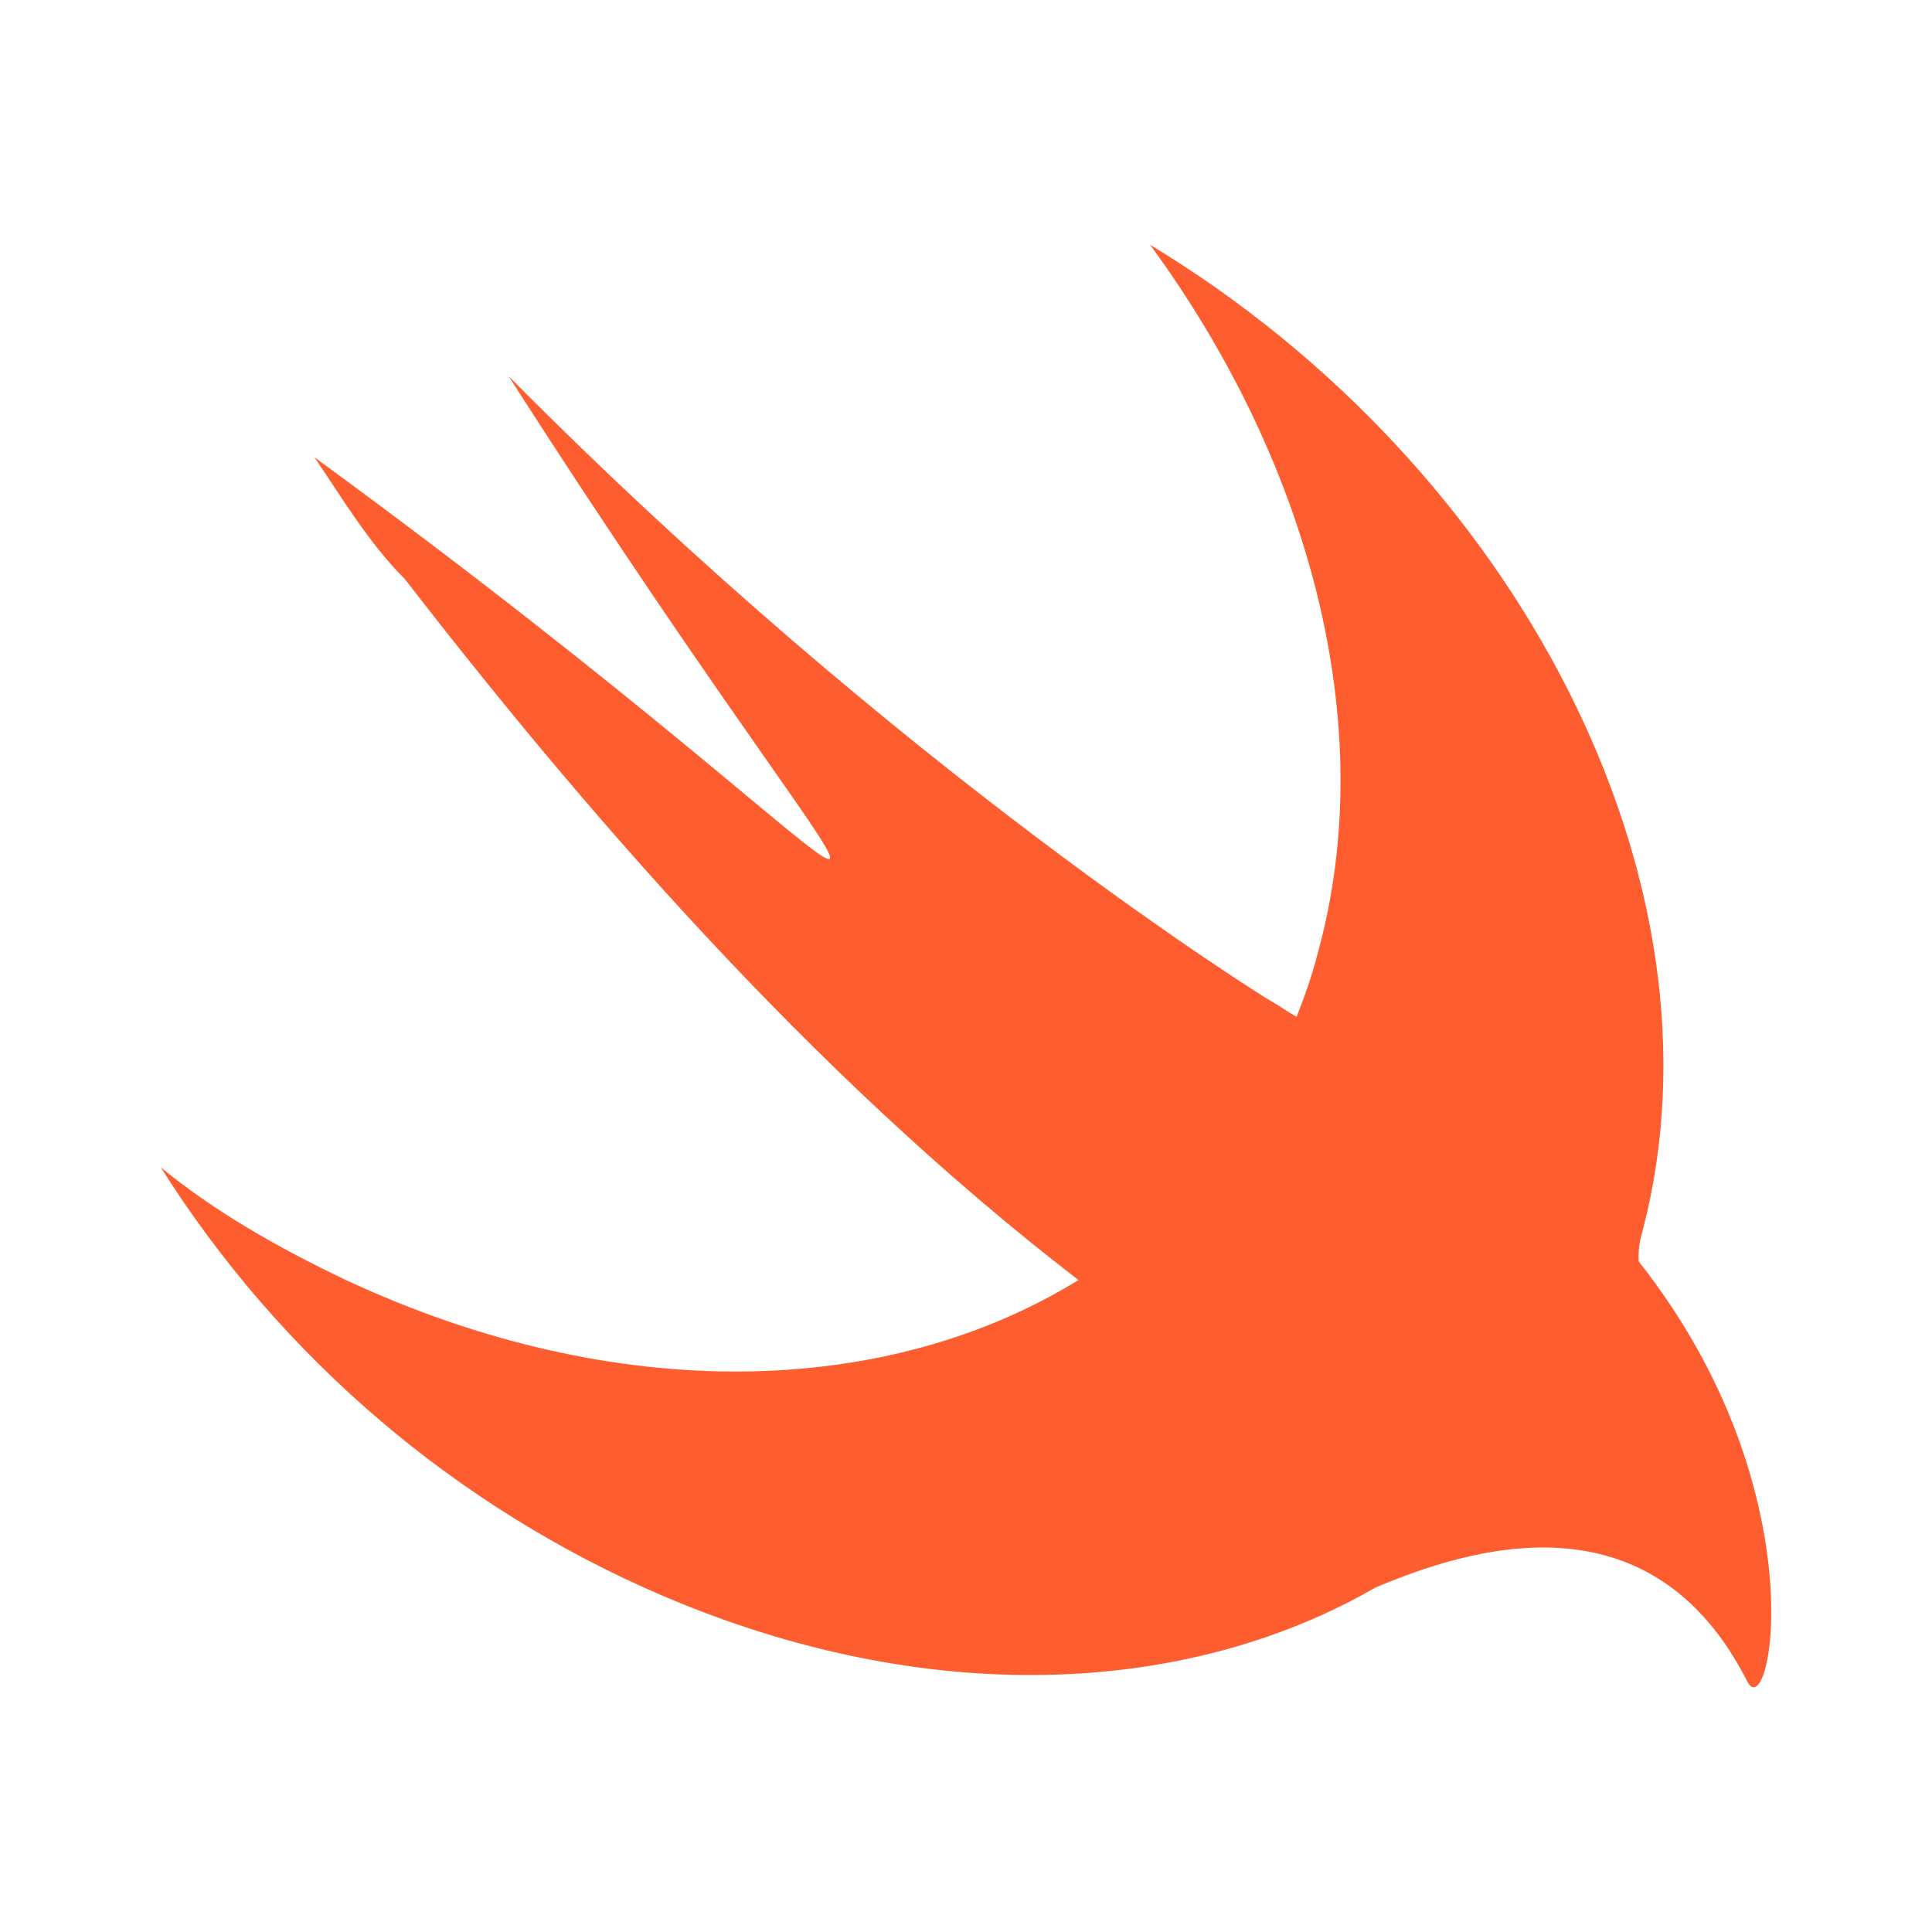
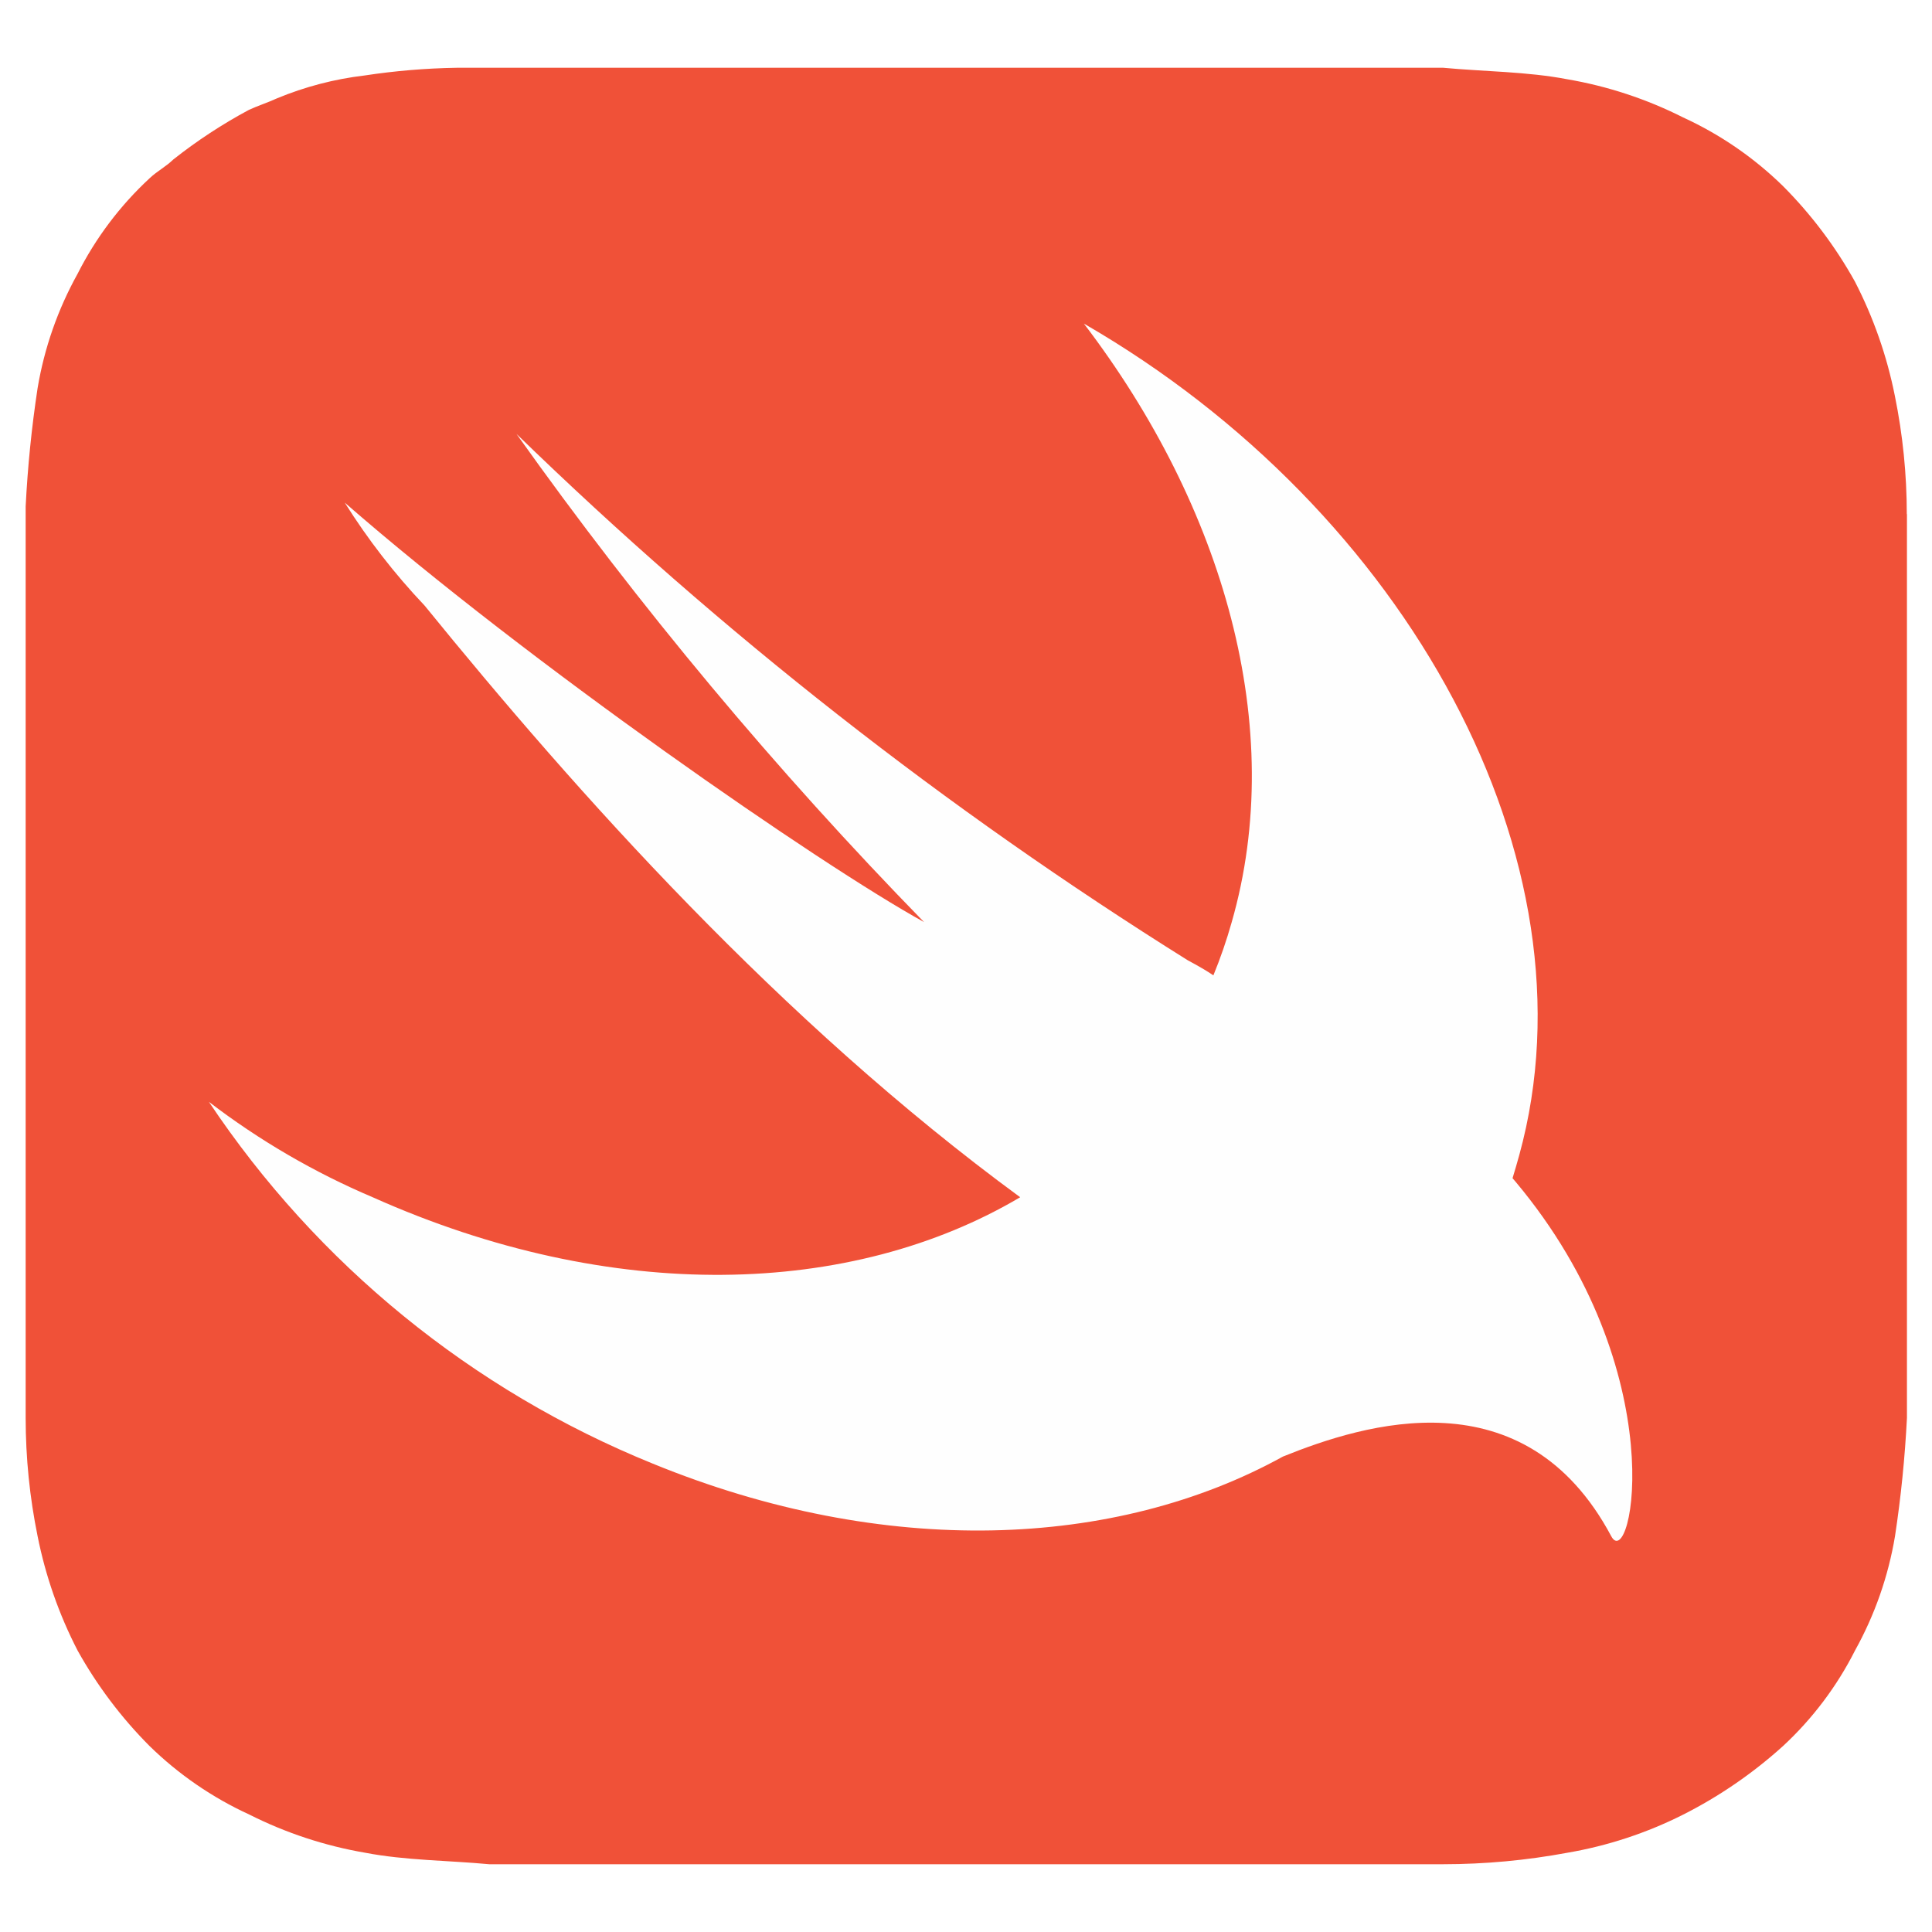
- <svg xmlns="http://www.w3.org/2000/svg" viewBox="0 0 24 24">
-   <path d="M17.087 19.721c-2.36 1.36-5.59 1.5-8.86.1a13.807 13.807 0 0 1-6.23-5.32c.67.55 1.46 1 2.3 1.4 3.37 1.57 6.73 1.46 9.1 0-3.37-2.59-6.24-5.96-8.37-8.71-.45-.45-.78-1.01-1.12-1.51 8.28 6.05 7.92 7.59 2.41-1.01 4.89 4.94 9.43 7.74 9.43 7.74.16.09.25.16.36.22.1-.25.19-.51.26-.78.79-2.85-.11-6.12-2.08-8.81 4.55 2.75 7.25 7.91 6.12 12.24-.03.11-.06.22-.05.39 2.24 2.83 1.64 5.78 1.35 5.22-1.21-2.39-3.48-1.65-4.62-1.17z" style="fill:#fe5e2f" />
+ <svg xmlns="http://www.w3.org/2000/svg" viewBox="0 0 128 128">
+   <path fill="#f05138" d="M126.33 34.06a39.32 39.32 0 00-.79-7.83 28.78 28.78 0 00-2.65-7.58 28.84 28.84 0 00-4.76-6.32 23.42 23.42 0 00-6.62-4.55 27.27 27.27 0 00-7.68-2.53c-2.65-.51-5.56-.51-8.21-.76H30.25a45.46 45.46 0 00-6.09.51 21.82 21.82 0 00-5.82 1.52c-.53.25-1.32.51-1.85.76a33.82 33.82 0 00-5 3.28c-.53.51-1.06.76-1.59 1.26a22.41 22.41 0 00-4.76 6.32 23.61 23.61 0 00-2.65 7.58 78.5 78.5 0 00-.79 7.83v60.39a39.32 39.32 0 00.79 7.83 28.78 28.78 0 002.65 7.58 28.84 28.84 0 004.76 6.32 23.42 23.42 0 006.62 4.55 27.27 27.27 0 007.68 2.53c2.65.51 5.56.51 8.21.76h63.22a45.08 45.08 0 008.21-.76 27.27 27.27 0 007.68-2.53 30.13 30.13 0 006.62-4.55 22.41 22.41 0 004.76-6.32 23.61 23.61 0 002.65-7.58 78.49 78.49 0 00.79-7.83V34.06z" />
+   <path fill="#fefefe" d="M85 96.5c-11.11 6.13-26.38 6.76-41.75.47A64.53 64.53 0 0113.84 73a50 50 0 0010.85 6.32c15.87 7.1 31.73 6.61 42.9 0-15.9-11.66-29.4-26.82-39.46-39.2a43.47 43.47 0 01-5.29-6.82c12.16 10.61 31.5 24 38.38 27.79a271.77 271.77 0 01-27-32.34 266.8 266.8 0 0044.47 34.87c.71.38 1.26.7 1.7 1a32.7 32.7 0 001.21-3.51c3.71-12.89-.53-27.54-9.79-39.67C93.25 33.81 106 57.05 100.66 76.51c-.14.53-.29 1-.45 1.55l.19.22c10.59 12.63 7.68 26 6.35 23.5C101 91 90.37 94.33 85 96.5z" />
</svg>
